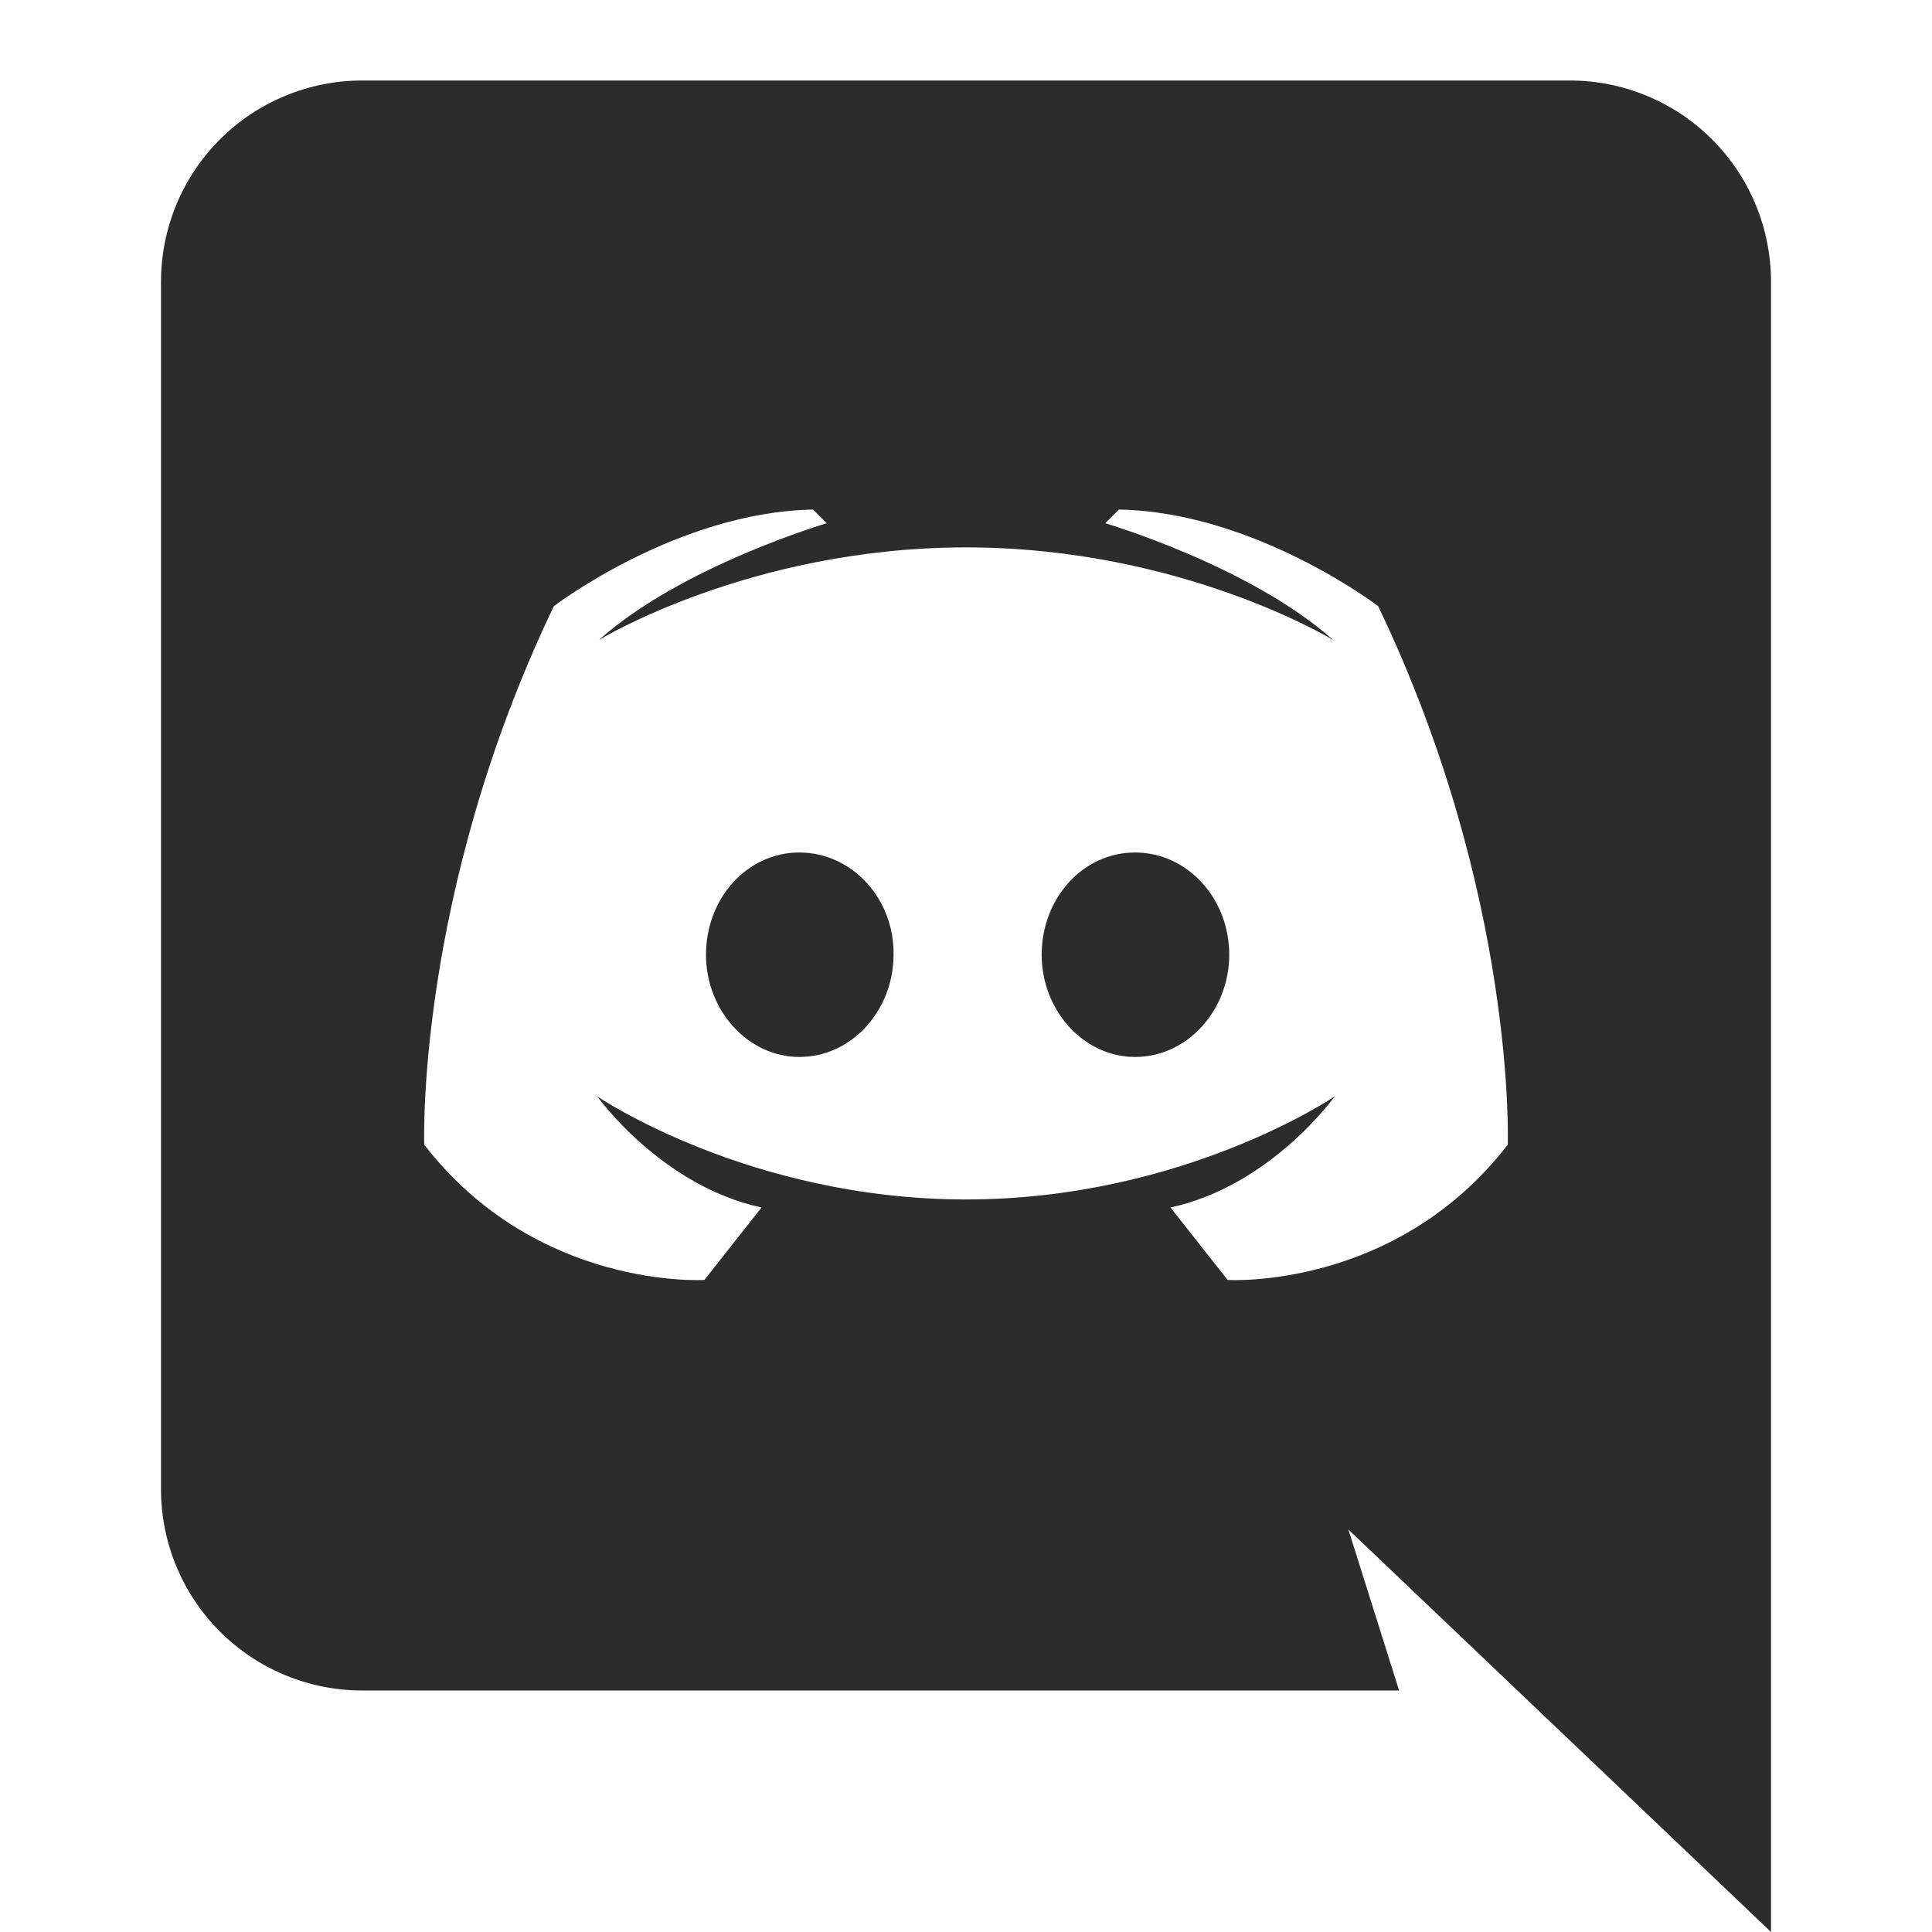
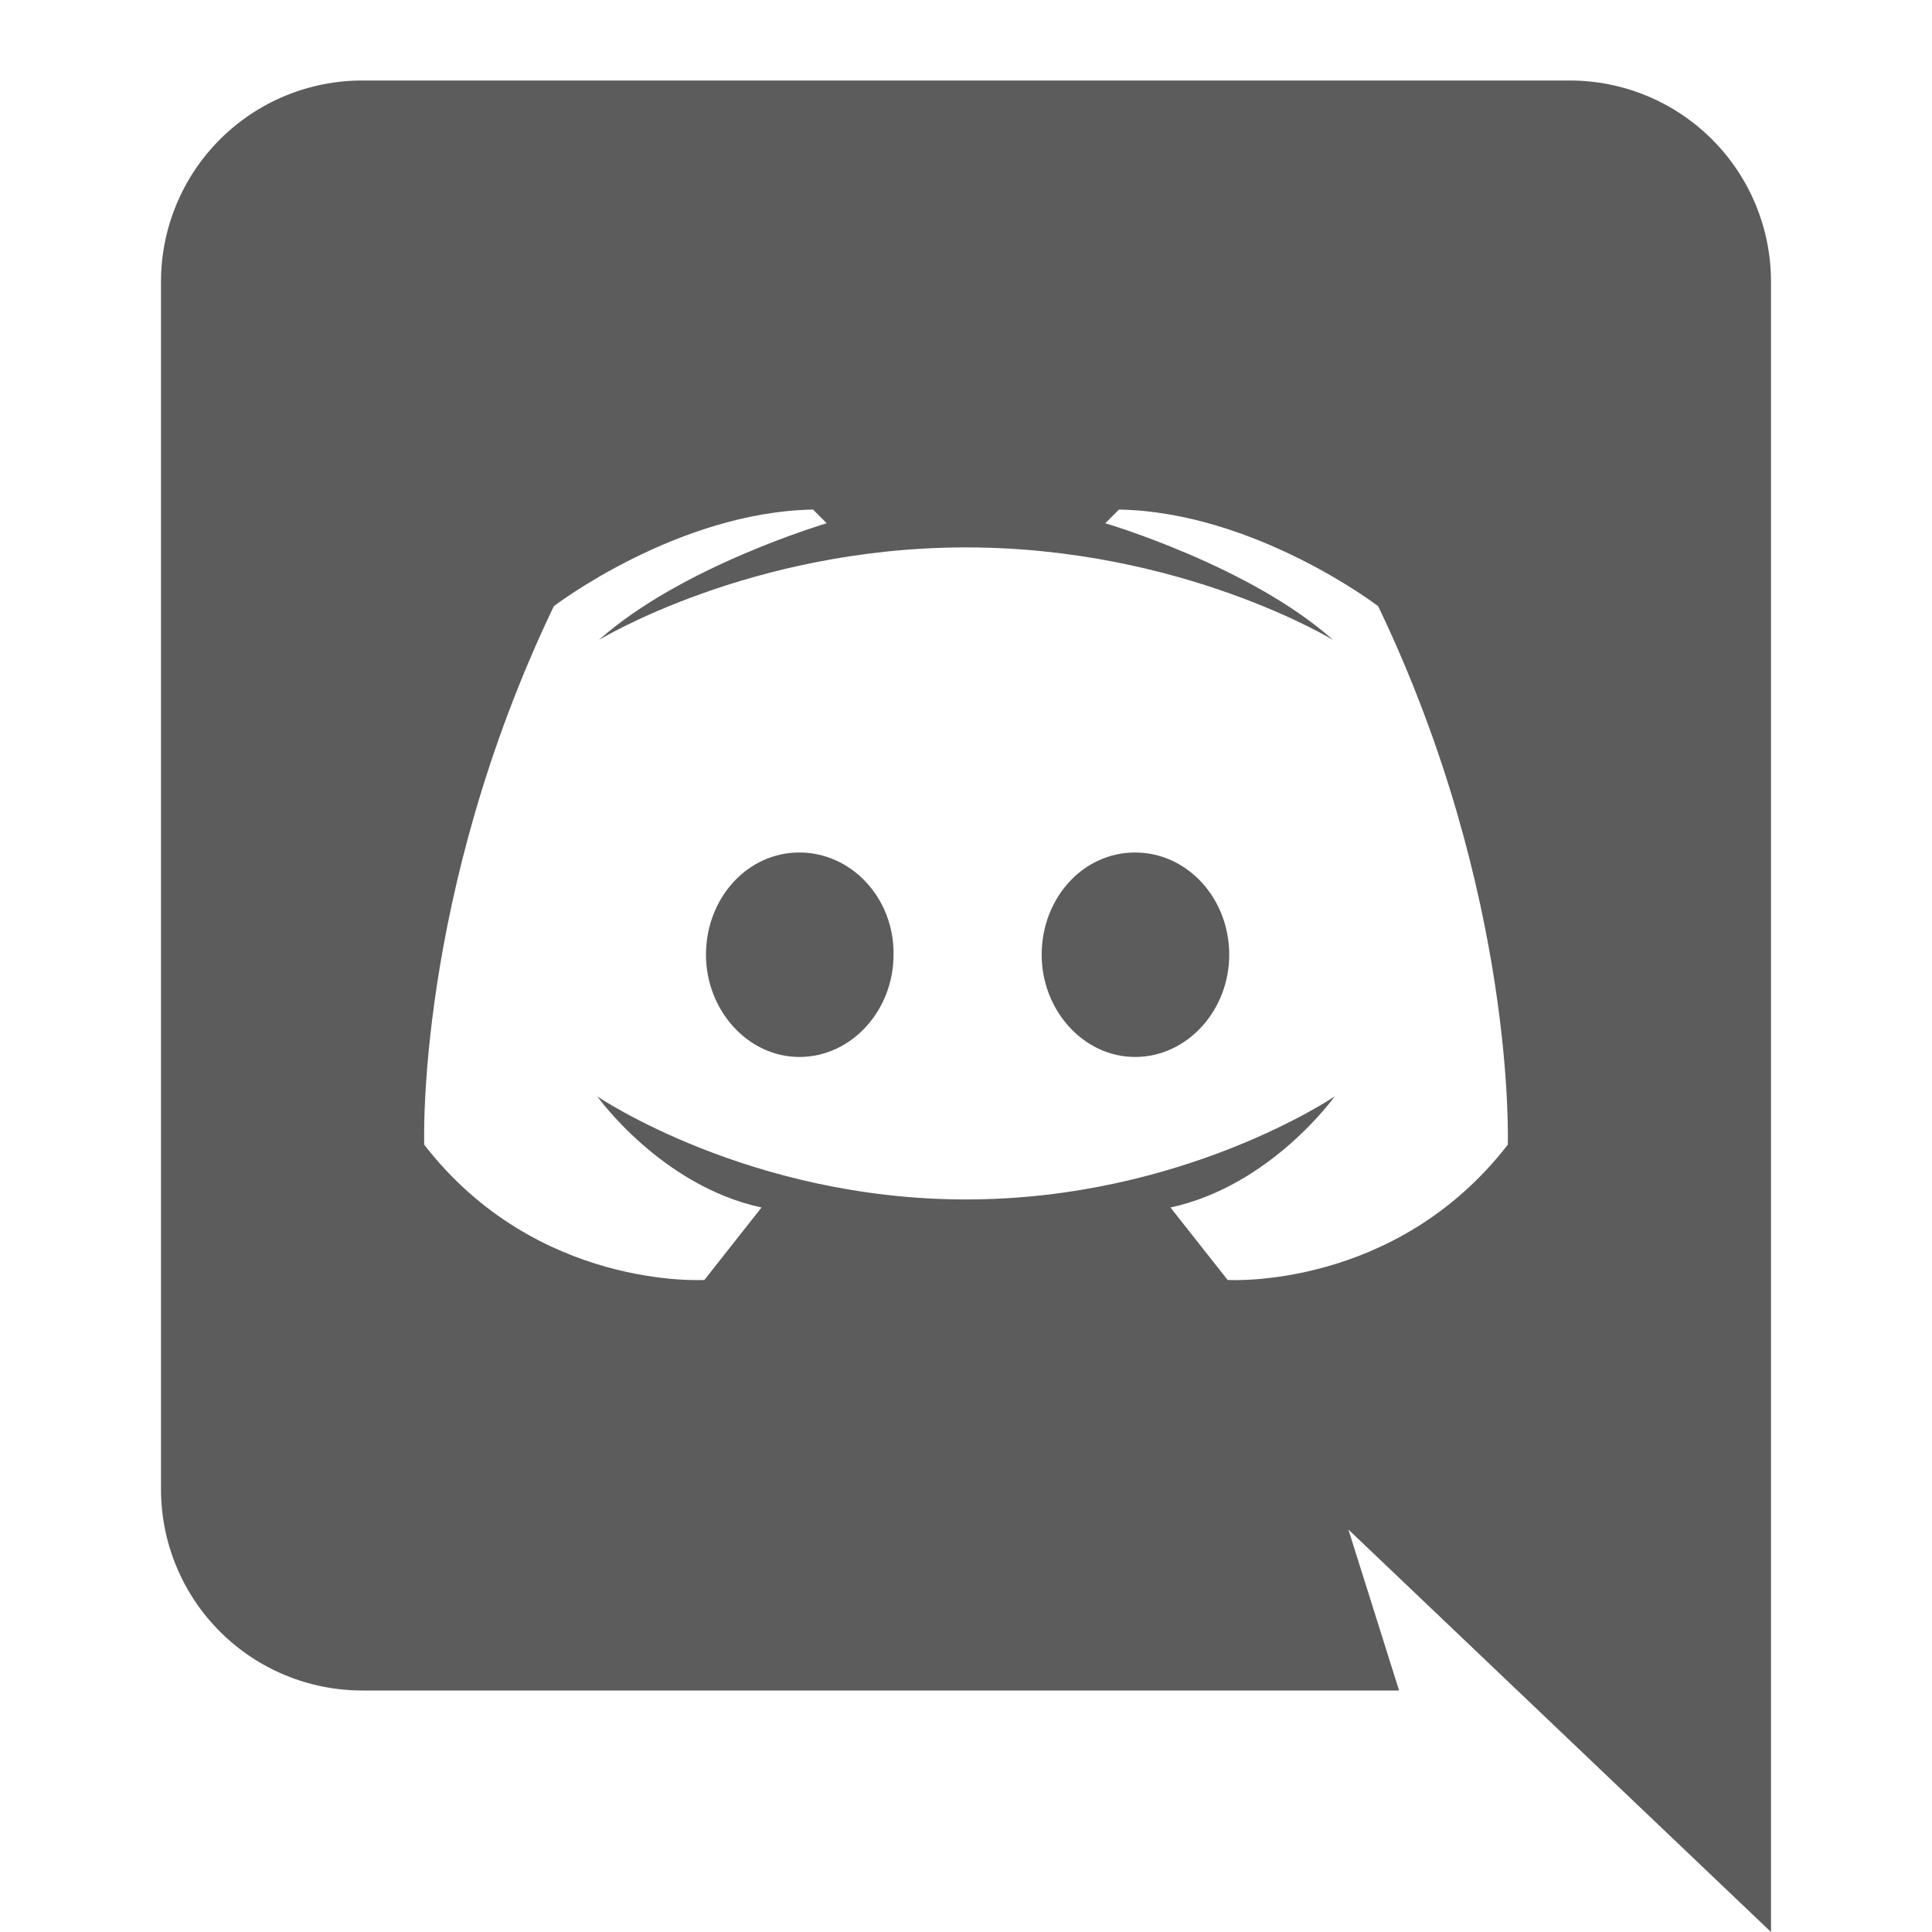
<svg xmlns="http://www.w3.org/2000/svg" width="24" height="24" viewBox="0 0 24 24" fill="none">
-   <path d="M22 24L16.75 19L17.38 21H4.5C3.837 21 3.201 20.737 2.732 20.268C2.263 19.799 2 19.163 2 18.5V3.5C2 2.837 2.263 2.201 2.732 1.732C3.201 1.263 3.837 1 4.5 1H19.5C20.163 1 20.799 1.263 21.268 1.732C21.737 2.201 22 2.837 22 3.5V24ZM12 6.8C9.32 6.8 7.44 7.95 7.44 7.95C8.47 7.03 10.27 6.5 10.27 6.5L10.1 6.33C8.41 6.36 6.88 7.53 6.88 7.53C5.16 11.12 5.27 14.22 5.27 14.22C6.67 16.03 8.75 15.9 8.75 15.9L9.46 15C8.21 14.73 7.42 13.62 7.42 13.62C7.42 13.62 9.3 14.9 12 14.9C14.7 14.9 16.58 13.62 16.58 13.62C16.58 13.62 15.79 14.73 14.54 15L15.25 15.9C15.25 15.9 17.33 16.03 18.73 14.22C18.73 14.22 18.84 11.12 17.12 7.53C17.12 7.53 15.59 6.36 13.9 6.33L13.73 6.5C13.73 6.5 15.53 7.03 16.56 7.95C16.56 7.95 14.68 6.8 12 6.8ZM9.93 10.59C10.58 10.59 11.11 11.16 11.1 11.86C11.1 12.55 10.58 13.13 9.93 13.13C9.29 13.13 8.77 12.55 8.77 11.86C8.77 11.16 9.28 10.59 9.93 10.59ZM14.1 10.59C14.75 10.59 15.27 11.16 15.27 11.86C15.27 12.55 14.75 13.13 14.1 13.13C13.46 13.13 12.94 12.55 12.94 11.86C12.94 11.16 13.45 10.59 14.1 10.59Z" fill="#2C2C2C" />
+   <path d="M22 24L16.75 19L17.38 21H4.5C3.837 21 3.201 20.737 2.732 20.268C2.263 19.799 2 19.163 2 18.5V3.5C2 2.837 2.263 2.201 2.732 1.732C3.201 1.263 3.837 1 4.5 1H19.5C20.163 1 20.799 1.263 21.268 1.732C21.737 2.201 22 2.837 22 3.5V24ZM12 6.8C9.32 6.8 7.44 7.95 7.44 7.95C8.47 7.03 10.27 6.5 10.27 6.5L10.1 6.33C8.41 6.36 6.88 7.53 6.88 7.53C5.16 11.12 5.27 14.22 5.27 14.22C6.67 16.03 8.75 15.9 8.75 15.9L9.46 15C8.21 14.73 7.42 13.62 7.42 13.62C7.42 13.62 9.3 14.9 12 14.9C14.7 14.9 16.58 13.62 16.58 13.62C16.58 13.62 15.79 14.73 14.54 15L15.25 15.9C15.25 15.9 17.33 16.03 18.73 14.22C18.73 14.22 18.84 11.12 17.12 7.53C17.12 7.53 15.59 6.36 13.9 6.33L13.73 6.5C13.73 6.5 15.53 7.03 16.56 7.95C16.56 7.95 14.68 6.8 12 6.8ZM9.93 10.59C10.58 10.59 11.11 11.16 11.1 11.86C11.1 12.55 10.58 13.13 9.93 13.13C9.29 13.13 8.77 12.55 8.77 11.86C8.77 11.16 9.28 10.59 9.93 10.59ZM14.1 10.59C14.75 10.59 15.27 11.16 15.27 11.86C15.27 12.55 14.75 13.13 14.1 13.13C13.46 13.13 12.94 12.55 12.94 11.86C12.94 11.16 13.45 10.59 14.1 10.59Z" fill="#5C5C5C" />
</svg>
